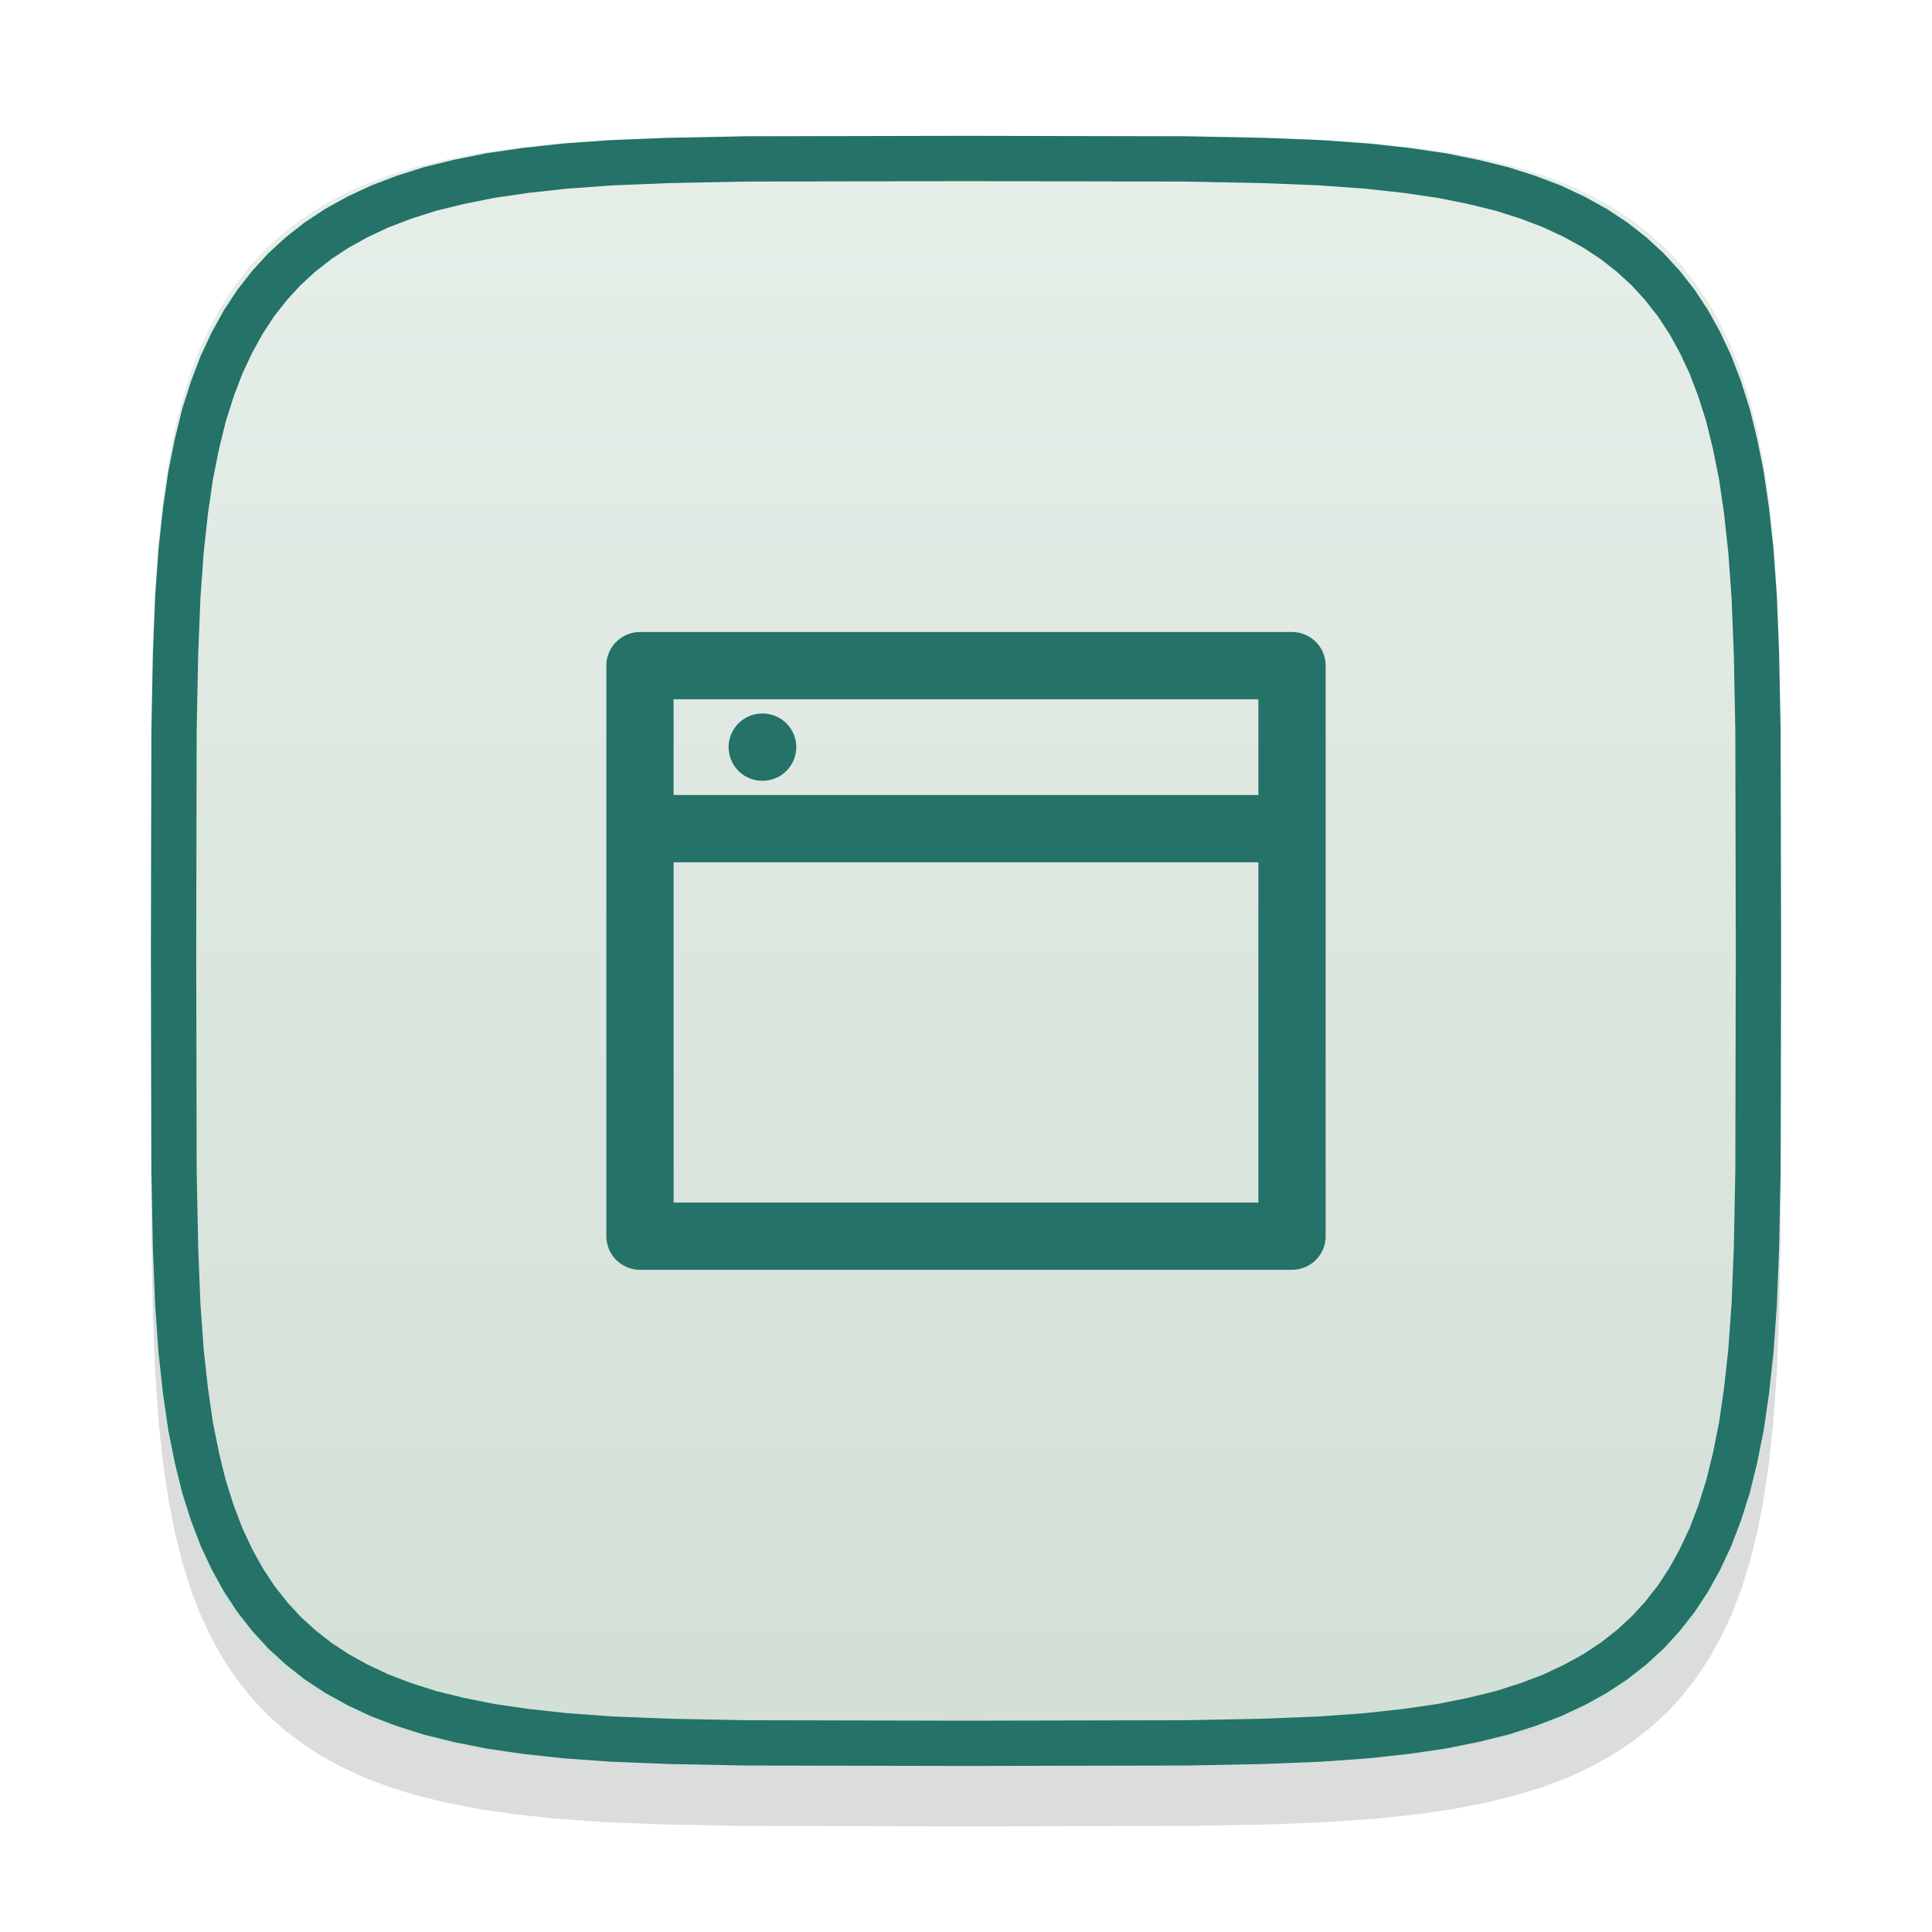
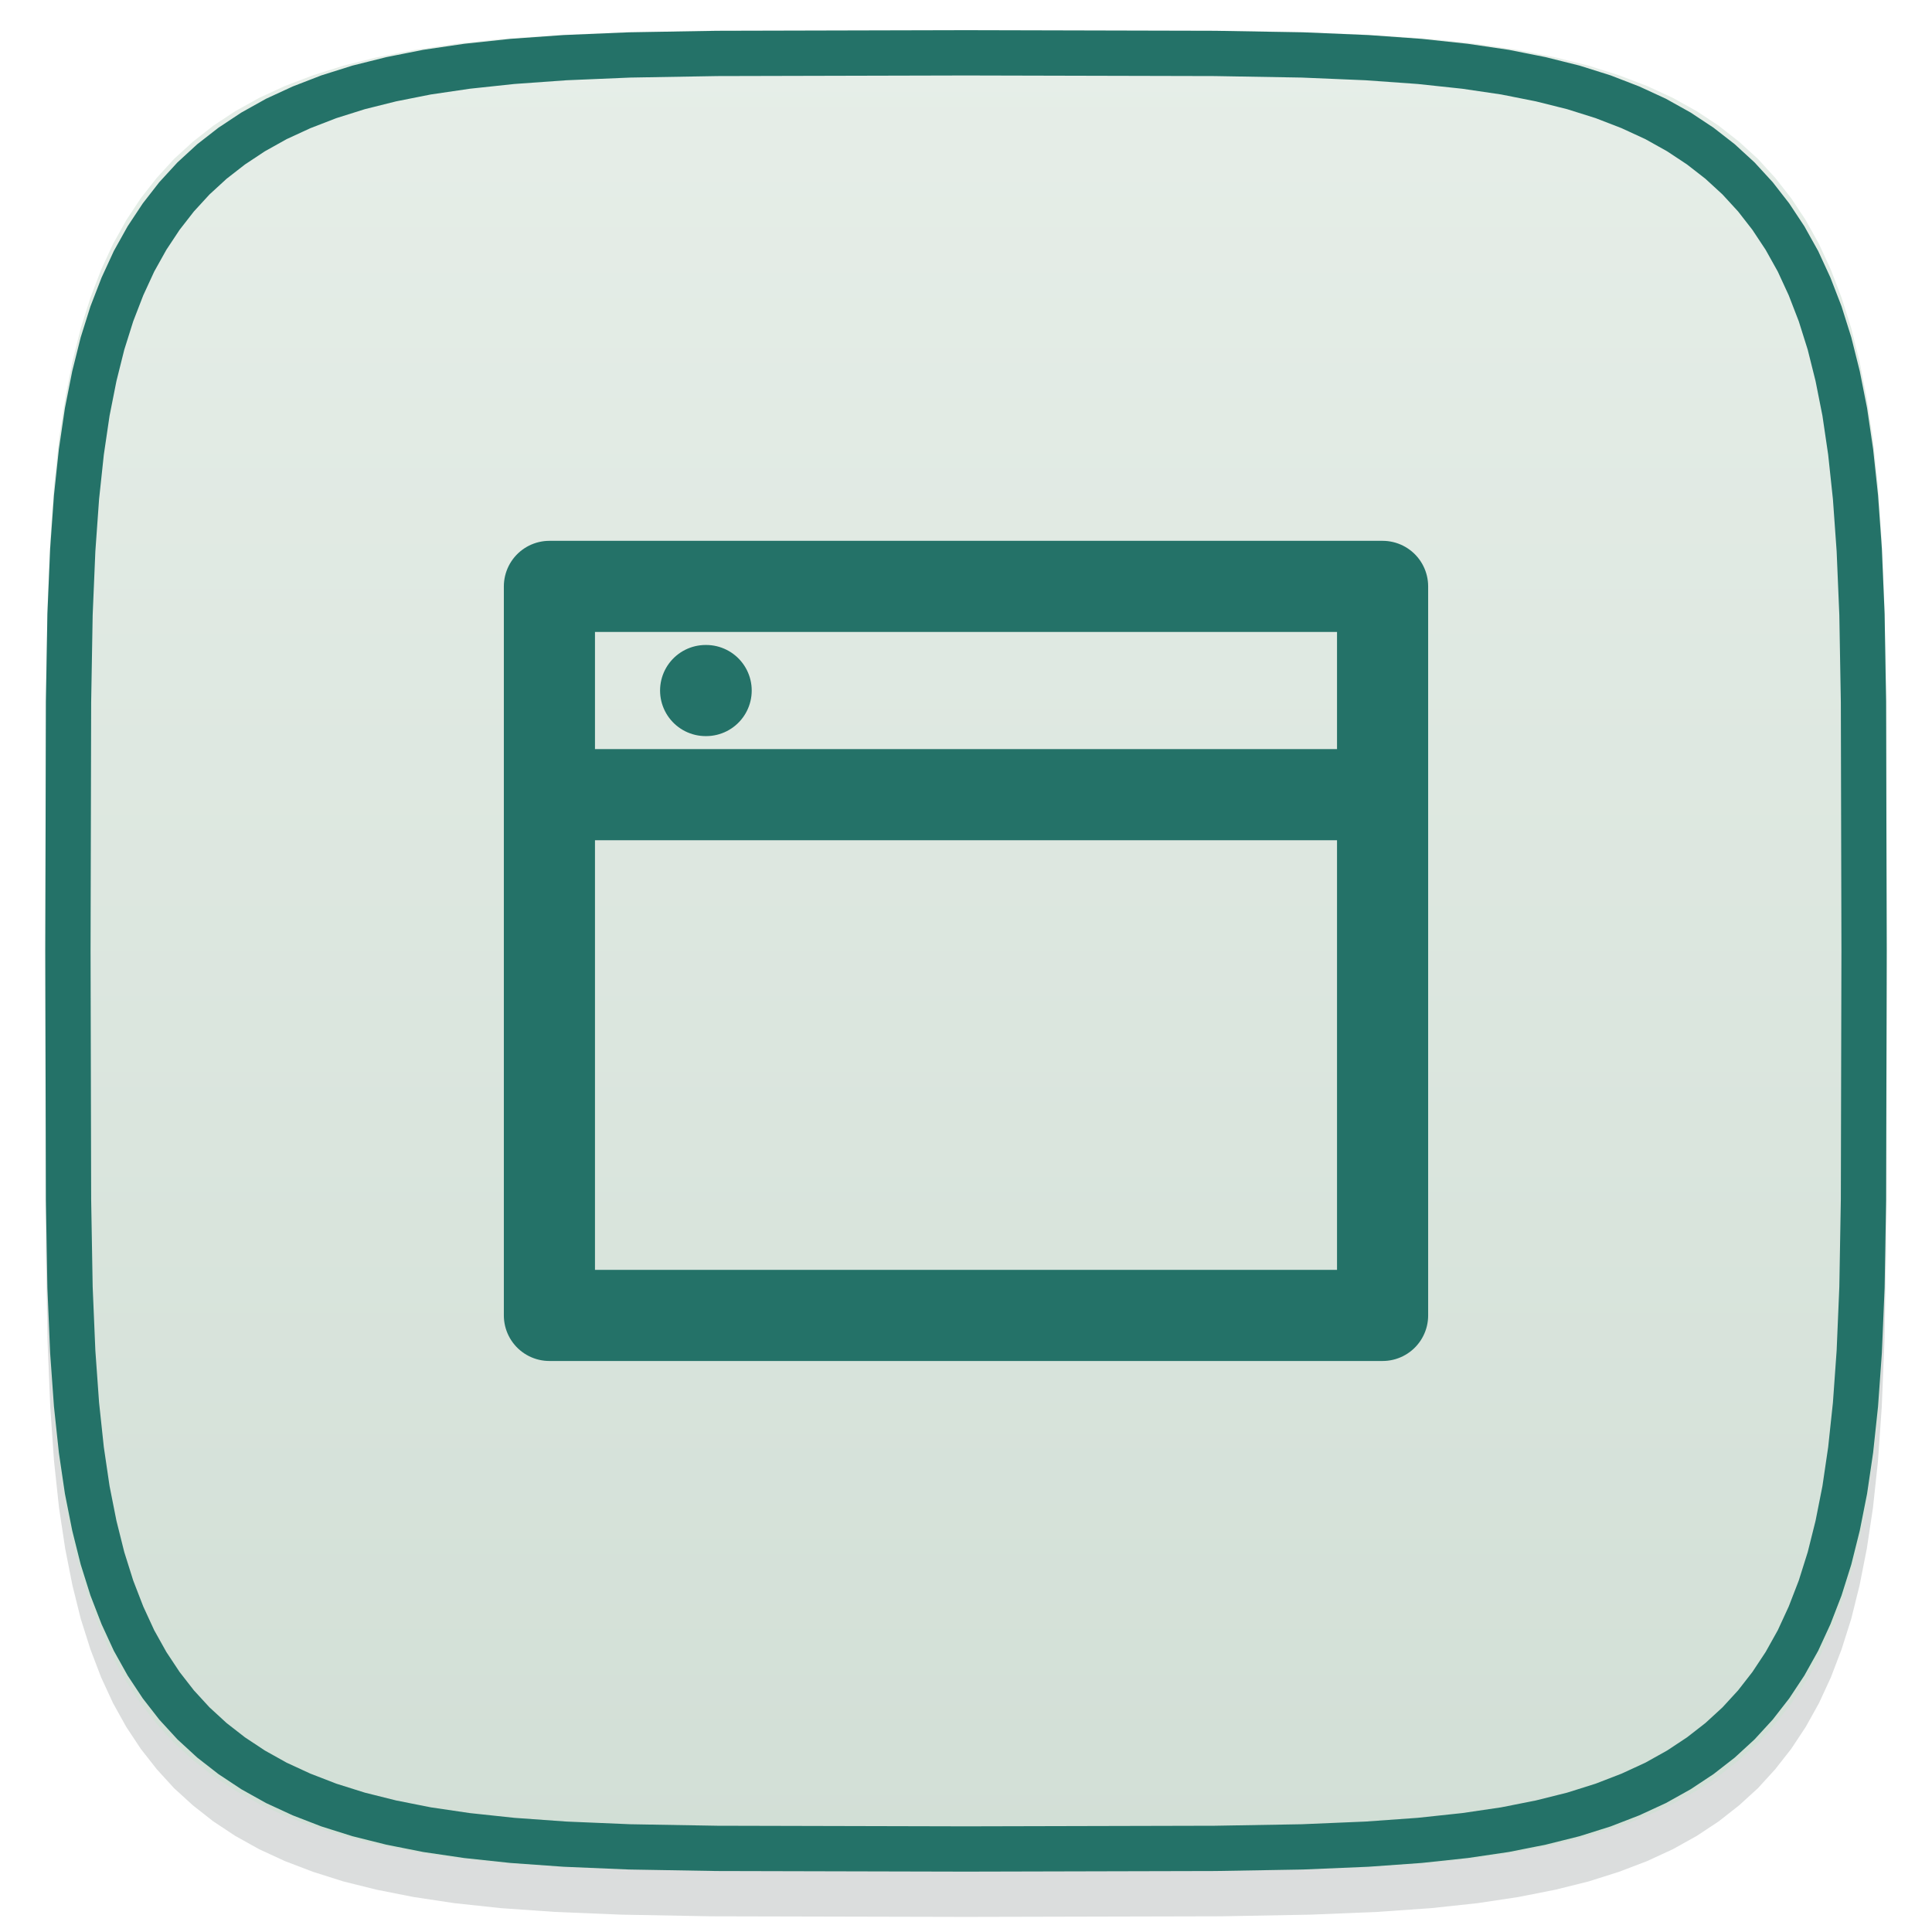
<svg xmlns="http://www.w3.org/2000/svg" width="128" height="128" viewBox="0 0 128 128">
  <defs>
    <linearGradient id="face" x1="0" y1="0" x2="0" y2="1">
      <stop offset="0" stop-color="#e6eee8" />
      <stop offset="1" stop-color="#d2dfd6" />
    </linearGradient>
  </defs>
-   <path d="M118.00 67.00 L117.97 81.97 L117.87 87.23 L117.71 91.10 L117.48 94.28 L117.19 97.00 L116.83 99.41 L116.41 101.56 L115.92 103.52 L115.36 105.31 L114.73 106.95 L114.02 108.46 L113.25 109.86 L112.39 111.15 L111.46 112.34 L110.45 113.45 L109.34 114.46 L108.15 115.39 L106.86 116.25 L105.46 117.02 L103.95 117.73 L102.31 118.36 L100.52 118.92 L98.56 119.41 L96.41 119.83 L94.00 120.19 L91.28 120.48 L88.10 120.71 L84.23 120.87 L78.97 120.97 L64.00 121.00 L49.03 120.97 L43.77 120.87 L39.90 120.71 L36.72 120.48 L34.00 120.19 L31.59 119.83 L29.44 119.41 L27.48 118.92 L25.69 118.36 L24.05 117.73 L22.54 117.02 L21.14 116.25 L19.85 115.39 L18.66 114.46 L17.55 113.45 L16.54 112.34 L15.61 111.15 L14.75 109.86 L13.98 108.46 L13.27 106.95 L12.64 105.31 L12.08 103.52 L11.59 101.56 L11.17 99.41 L10.81 97.00 L10.52 94.28 L10.29 91.10 L10.13 87.23 L10.03 81.97 L10.00 67.00 L10.03 52.03 L10.13 46.77 L10.29 42.90 L10.52 39.72 L10.81 37.00 L11.17 34.59 L11.59 32.44 L12.08 30.48 L12.64 28.69 L13.27 27.05 L13.98 25.54 L14.75 24.14 L15.61 22.85 L16.54 21.66 L17.55 20.55 L18.66 19.54 L19.85 18.61 L21.14 17.75 L22.54 16.98 L24.05 16.27 L25.69 15.64 L27.48 15.08 L29.44 14.59 L31.59 14.17 L34.00 13.81 L36.72 13.52 L39.90 13.29 L43.77 13.13 L49.03 13.03 L64.00 13.00 L78.97 13.03 L84.23 13.13 L88.10 13.29 L91.28 13.52 L94.00 13.81 L96.41 14.17 L98.56 14.59 L100.52 15.08 L102.31 15.64 L103.95 16.27 L105.46 16.98 L106.86 17.75 L108.15 18.61 L109.34 19.54 L110.45 20.55 L111.46 21.66 L112.39 22.85 L113.25 24.14 L114.02 25.54 L114.73 27.05 L115.36 28.69 L115.92 30.48 L116.41 32.44 L116.83 34.59 L117.19 37.00 L117.48 39.72 L117.71 42.90 L117.87 46.77 L117.97 52.03 Z" fill="#1e2b26" fill-opacity=".16" />
-   <path d="M118.00 63.00 L117.97 77.97 L117.87 83.23 L117.71 87.10 L117.48 90.28 L117.19 93.00 L116.83 95.41 L116.41 97.56 L115.92 99.52 L115.36 101.31 L114.73 102.95 L114.02 104.46 L113.25 105.86 L112.39 107.15 L111.46 108.34 L110.45 109.45 L109.34 110.46 L108.15 111.39 L106.86 112.25 L105.46 113.02 L103.95 113.73 L102.31 114.36 L100.52 114.92 L98.56 115.41 L96.41 115.83 L94.00 116.19 L91.28 116.48 L88.10 116.71 L84.23 116.87 L78.97 116.97 L64.00 117.00 L49.03 116.97 L43.77 116.87 L39.90 116.71 L36.72 116.48 L34.00 116.19 L31.59 115.83 L29.44 115.41 L27.48 114.92 L25.69 114.36 L24.05 113.73 L22.54 113.02 L21.14 112.25 L19.85 111.39 L18.66 110.46 L17.55 109.45 L16.54 108.34 L15.61 107.15 L14.75 105.86 L13.98 104.46 L13.27 102.95 L12.64 101.31 L12.08 99.52 L11.59 97.56 L11.17 95.41 L10.81 93.00 L10.52 90.28 L10.29 87.10 L10.13 83.23 L10.03 77.97 L10.00 63.00 L10.03 48.03 L10.13 42.77 L10.29 38.90 L10.52 35.72 L10.81 33.00 L11.17 30.59 L11.59 28.44 L12.08 26.48 L12.64 24.69 L13.27 23.05 L13.98 21.54 L14.75 20.14 L15.61 18.85 L16.54 17.66 L17.55 16.55 L18.66 15.54 L19.85 14.61 L21.14 13.75 L22.54 12.98 L24.05 12.27 L25.69 11.64 L27.48 11.08 L29.44 10.59 L31.59 10.17 L34.00 9.81 L36.72 9.52 L39.90 9.29 L43.77 9.13 L49.03 9.03 L64.00 9.00 L78.97 9.03 L84.23 9.13 L88.10 9.29 L91.28 9.52 L94.00 9.81 L96.41 10.17 L98.56 10.59 L100.52 11.08 L102.31 11.64 L103.95 12.27 L105.46 12.98 L106.86 13.75 L108.15 14.61 L109.34 15.54 L110.45 16.55 L111.46 17.66 L112.39 18.85 L113.25 20.14 L114.02 21.54 L114.73 23.05 L115.36 24.69 L115.92 26.48 L116.41 28.44 L116.83 30.59 L117.19 33.00 L117.48 35.72 L117.71 38.90 L117.87 42.77 L117.97 48.03 Z" fill="url(#face)" />
-   <path d="M116.50 63.00 L116.47 77.56 L116.37 82.67 L116.22 86.44 L116.00 89.52 L115.71 92.17 L115.37 94.51 L114.95 96.60 L114.48 98.51 L113.93 100.24 L113.32 101.84 L112.63 103.31 L111.88 104.67 L111.05 105.93 L110.14 107.09 L109.16 108.16 L108.09 109.14 L106.93 110.05 L105.67 110.88 L104.31 111.63 L102.84 112.32 L101.24 112.93 L99.51 113.48 L97.60 113.95 L95.51 114.37 L93.17 114.71 L90.52 115.00 L87.44 115.22 L83.67 115.37 L78.56 115.47 L64.00 115.50 L49.44 115.47 L44.33 115.37 L40.56 115.22 L37.48 115.00 L34.83 114.71 L32.49 114.37 L30.40 113.95 L28.49 113.48 L26.76 112.93 L25.16 112.32 L23.69 111.63 L22.33 110.88 L21.07 110.05 L19.91 109.14 L18.84 108.16 L17.86 107.09 L16.95 105.93 L16.12 104.67 L15.37 103.31 L14.68 101.84 L14.07 100.24 L13.52 98.51 L13.05 96.60 L12.63 94.51 L12.29 92.17 L12.00 89.52 L11.78 86.44 L11.63 82.67 L11.53 77.56 L11.50 63.00 L11.53 48.44 L11.63 43.33 L11.78 39.56 L12.00 36.48 L12.29 33.83 L12.63 31.49 L13.05 29.40 L13.52 27.49 L14.07 25.76 L14.68 24.16 L15.37 22.69 L16.12 21.33 L16.95 20.07 L17.86 18.91 L18.84 17.84 L19.91 16.86 L21.07 15.95 L22.33 15.12 L23.69 14.37 L25.16 13.68 L26.76 13.07 L28.49 12.52 L30.40 12.05 L32.49 11.63 L34.83 11.29 L37.48 11.00 L40.56 10.78 L44.33 10.63 L49.44 10.53 L64.00 10.50 L78.56 10.53 L83.67 10.63 L87.44 10.78 L90.52 11.00 L93.17 11.29 L95.51 11.63 L97.60 12.05 L99.51 12.52 L101.24 13.07 L102.84 13.68 L104.31 14.37 L105.67 15.12 L106.93 15.95 L108.09 16.86 L109.16 17.84 L110.14 18.91 L111.05 20.07 L111.88 21.33 L112.63 22.69 L113.32 24.16 L113.93 25.76 L114.48 27.49 L114.95 29.40 L115.37 31.49 L115.71 33.83 L116.00 36.48 L116.22 39.56 L116.37 43.33 L116.47 48.44 Z" fill="none" stroke="#247268" stroke-width="3" />
-   <g transform="translate(64 63) scale(2.7) translate(-12 -12)" fill="none" stroke="#247268" stroke-width="1.65" stroke-linecap="round" stroke-linejoin="round">
+   <path d="M125.00 66.00 L124.96 82.92 L124.85 88.85 L124.67 93.23 L124.42 96.81 L124.09 99.89 L123.68 102.61 L123.20 105.04 L122.65 107.25 L122.01 109.27 L121.30 111.13 L120.51 112.84 L119.63 114.42 L118.67 115.87 L117.61 117.22 L116.47 118.47 L115.22 119.61 L113.87 120.67 L112.42 121.63 L110.84 122.51 L109.13 123.30 L107.27 124.01 L105.25 124.65 L103.04 125.20 L100.61 125.68 L97.89 126.09 L94.81 126.42 L91.23 126.67 L86.85 126.85 L80.92 126.96 L64.00 127.00 L47.08 126.96 L41.15 126.85 L36.77 126.67 L33.19 126.42 L30.11 126.09 L27.39 125.68 L24.96 125.20 L22.75 124.65 L20.73 124.01 L18.87 123.30 L17.16 122.51 L15.58 121.63 L14.13 120.67 L12.78 119.61 L11.53 118.47 L10.39 117.22 L9.33 115.87 L8.37 114.42 L7.49 112.84 L6.70 111.13 L5.99 109.27 L5.35 107.25 L4.80 105.04 L4.32 102.61 L3.91 99.89 L3.58 96.81 L3.33 93.23 L3.15 88.85 L3.04 82.92 L3.00 66.00 L3.04 49.08 L3.15 43.15 L3.33 38.77 L3.58 35.19 L3.91 32.11 L4.32 29.39 L4.80 26.96 L5.35 24.75 L5.99 22.73 L6.70 20.87 L7.49 19.16 L8.37 17.58 L9.33 16.13 L10.39 14.78 L11.53 13.53 L12.78 12.39 L14.13 11.33 L15.58 10.37 L17.16 9.49 L18.87 8.70 L20.73 7.99 L22.75 7.35 L24.96 6.80 L27.39 6.32 L30.11 5.91 L33.19 5.58 L36.77 5.33 L41.15 5.15 L47.08 5.04 L64.00 5.00 L80.92 5.04 L86.85 5.15 L91.23 5.33 L94.81 5.58 L97.89 5.91 L100.61 6.32 L103.04 6.80 L105.25 7.35 L107.27 7.99 L109.13 8.70 L110.84 9.49 L112.42 10.37 L113.87 11.33 L115.22 12.39 L116.47 13.53 L117.61 14.78 L118.67 16.13 L119.63 17.58 L120.51 19.16 L121.30 20.87 L122.01 22.73 L122.65 24.75 L123.20 26.96 L123.68 29.39 L124.09 32.11 L124.42 35.19 L124.67 38.77 L124.85 43.15 L124.96 49.08 Z" fill="#1e2b26" fill-opacity=".16" />
+   <path d="M125.00 63.00 L124.96 79.92 L124.85 85.85 L124.67 90.23 L124.42 93.81 L124.09 96.89 L123.68 99.61 L123.20 102.04 L122.65 104.25 L122.01 106.27 L121.30 108.13 L120.51 109.84 L119.63 111.42 L118.67 112.87 L117.61 114.22 L116.47 115.47 L115.22 116.61 L113.87 117.67 L112.42 118.63 L110.84 119.51 L109.13 120.30 L107.27 121.01 L105.25 121.65 L103.04 122.20 L100.61 122.68 L97.89 123.09 L94.81 123.42 L91.23 123.67 L86.85 123.85 L80.92 123.96 L64.00 124.00 L47.08 123.96 L41.15 123.85 L36.77 123.67 L33.19 123.42 L30.11 123.09 L27.39 122.68 L24.96 122.20 L22.75 121.65 L20.73 121.01 L18.87 120.30 L17.16 119.51 L15.58 118.63 L14.13 117.67 L12.78 116.61 L11.53 115.47 L10.39 114.22 L9.33 112.87 L8.37 111.42 L7.49 109.84 L6.70 108.13 L5.99 106.27 L5.35 104.25 L4.80 102.04 L4.32 99.61 L3.91 96.89 L3.58 93.81 L3.33 90.23 L3.15 85.85 L3.04 79.92 L3.00 63.00 L3.04 46.08 L3.15 40.15 L3.33 35.77 L3.58 32.19 L3.91 29.11 L4.32 26.39 L4.80 23.96 L5.35 21.75 L5.99 19.73 L6.70 17.87 L7.49 16.16 L8.37 14.58 L9.33 13.13 L10.39 11.78 L11.53 10.53 L12.78 9.39 L14.13 8.33 L15.58 7.37 L17.16 6.49 L18.87 5.70 L20.73 4.99 L22.75 4.35 L24.96 3.80 L27.39 3.32 L30.11 2.91 L33.19 2.58 L36.77 2.33 L41.15 2.15 L47.08 2.04 L64.00 2.00 L80.92 2.04 L86.85 2.15 L91.23 2.33 L94.81 2.58 L97.89 2.91 L100.61 3.32 L103.04 3.80 L105.25 4.35 L107.27 4.99 L109.13 5.70 L110.84 6.49 L112.42 7.37 L113.87 8.33 L115.22 9.39 L116.47 10.53 L117.61 11.78 L118.67 13.13 L119.63 14.58 L120.51 16.16 L121.30 17.87 L122.01 19.73 L122.65 21.75 L123.20 23.96 L123.68 26.39 L124.09 29.11 L124.42 32.19 L124.67 35.77 L124.85 40.15 L124.96 46.08 Z" fill="url(#face)" />
+   <path d="M123.50 63.00 L123.46 79.50 L123.36 85.29 L123.18 89.56 L122.93 93.06 L122.61 96.06 L122.22 98.71 L121.75 101.08 L121.21 103.24 L120.59 105.21 L119.89 107.02 L119.12 108.69 L118.26 110.23 L117.32 111.65 L116.30 112.96 L115.18 114.18 L113.96 115.30 L112.65 116.32 L111.23 117.26 L109.69 118.12 L108.02 118.89 L106.21 119.59 L104.24 120.21 L102.08 120.75 L99.71 121.22 L97.06 121.61 L94.06 121.93 L90.56 122.18 L86.29 122.36 L80.50 122.46 L64.00 122.50 L47.50 122.46 L41.71 122.36 L37.44 122.18 L33.94 121.93 L30.94 121.61 L28.29 121.22 L25.92 120.75 L23.76 120.21 L21.79 119.59 L19.98 118.89 L18.31 118.12 L16.77 117.26 L15.35 116.32 L14.04 115.30 L12.82 114.18 L11.70 112.96 L10.68 111.65 L9.74 110.23 L8.88 108.69 L8.11 107.02 L7.41 105.21 L6.79 103.24 L6.25 101.08 L5.78 98.71 L5.39 96.06 L5.07 93.06 L4.82 89.56 L4.64 85.29 L4.54 79.50 L4.50 63.00 L4.54 46.50 L4.64 40.71 L4.82 36.44 L5.07 32.94 L5.39 29.94 L5.78 27.29 L6.25 24.92 L6.79 22.76 L7.41 20.79 L8.11 18.98 L8.88 17.31 L9.74 15.77 L10.68 14.35 L11.70 13.04 L12.82 11.82 L14.04 10.70 L15.35 9.68 L16.77 8.74 L18.31 7.88 L19.98 7.11 L21.79 6.41 L23.76 5.79 L25.92 5.25 L28.29 4.78 L30.94 4.39 L33.94 4.07 L37.44 3.82 L41.71 3.64 L47.50 3.54 L64.00 3.50 L80.50 3.54 L86.29 3.64 L90.56 3.82 L94.06 4.07 L97.06 4.39 L99.71 4.78 L102.08 5.25 L104.24 5.79 L106.21 6.41 L108.02 7.11 L109.69 7.88 L111.23 8.74 L112.65 9.68 L113.96 10.70 L115.18 11.82 L116.30 13.04 L117.32 14.35 L118.26 15.77 L119.12 17.31 L119.89 18.98 L120.59 20.79 L121.21 22.76 L121.75 24.92 L122.22 27.29 L122.61 29.94 L122.93 32.94 L123.18 36.44 L123.36 40.71 L123.46 46.50 Z" fill="none" stroke="#247268" stroke-width="3" />
+   <g transform="translate(64 63) scale(3.45) translate(-12 -12)" fill="none" stroke="#247268" stroke-width="1.75" stroke-linecap="round" stroke-linejoin="round">
    <path d="M4 5h16v14H4z M4 9h16 M7 7h.01" />
  </g>
</svg>
